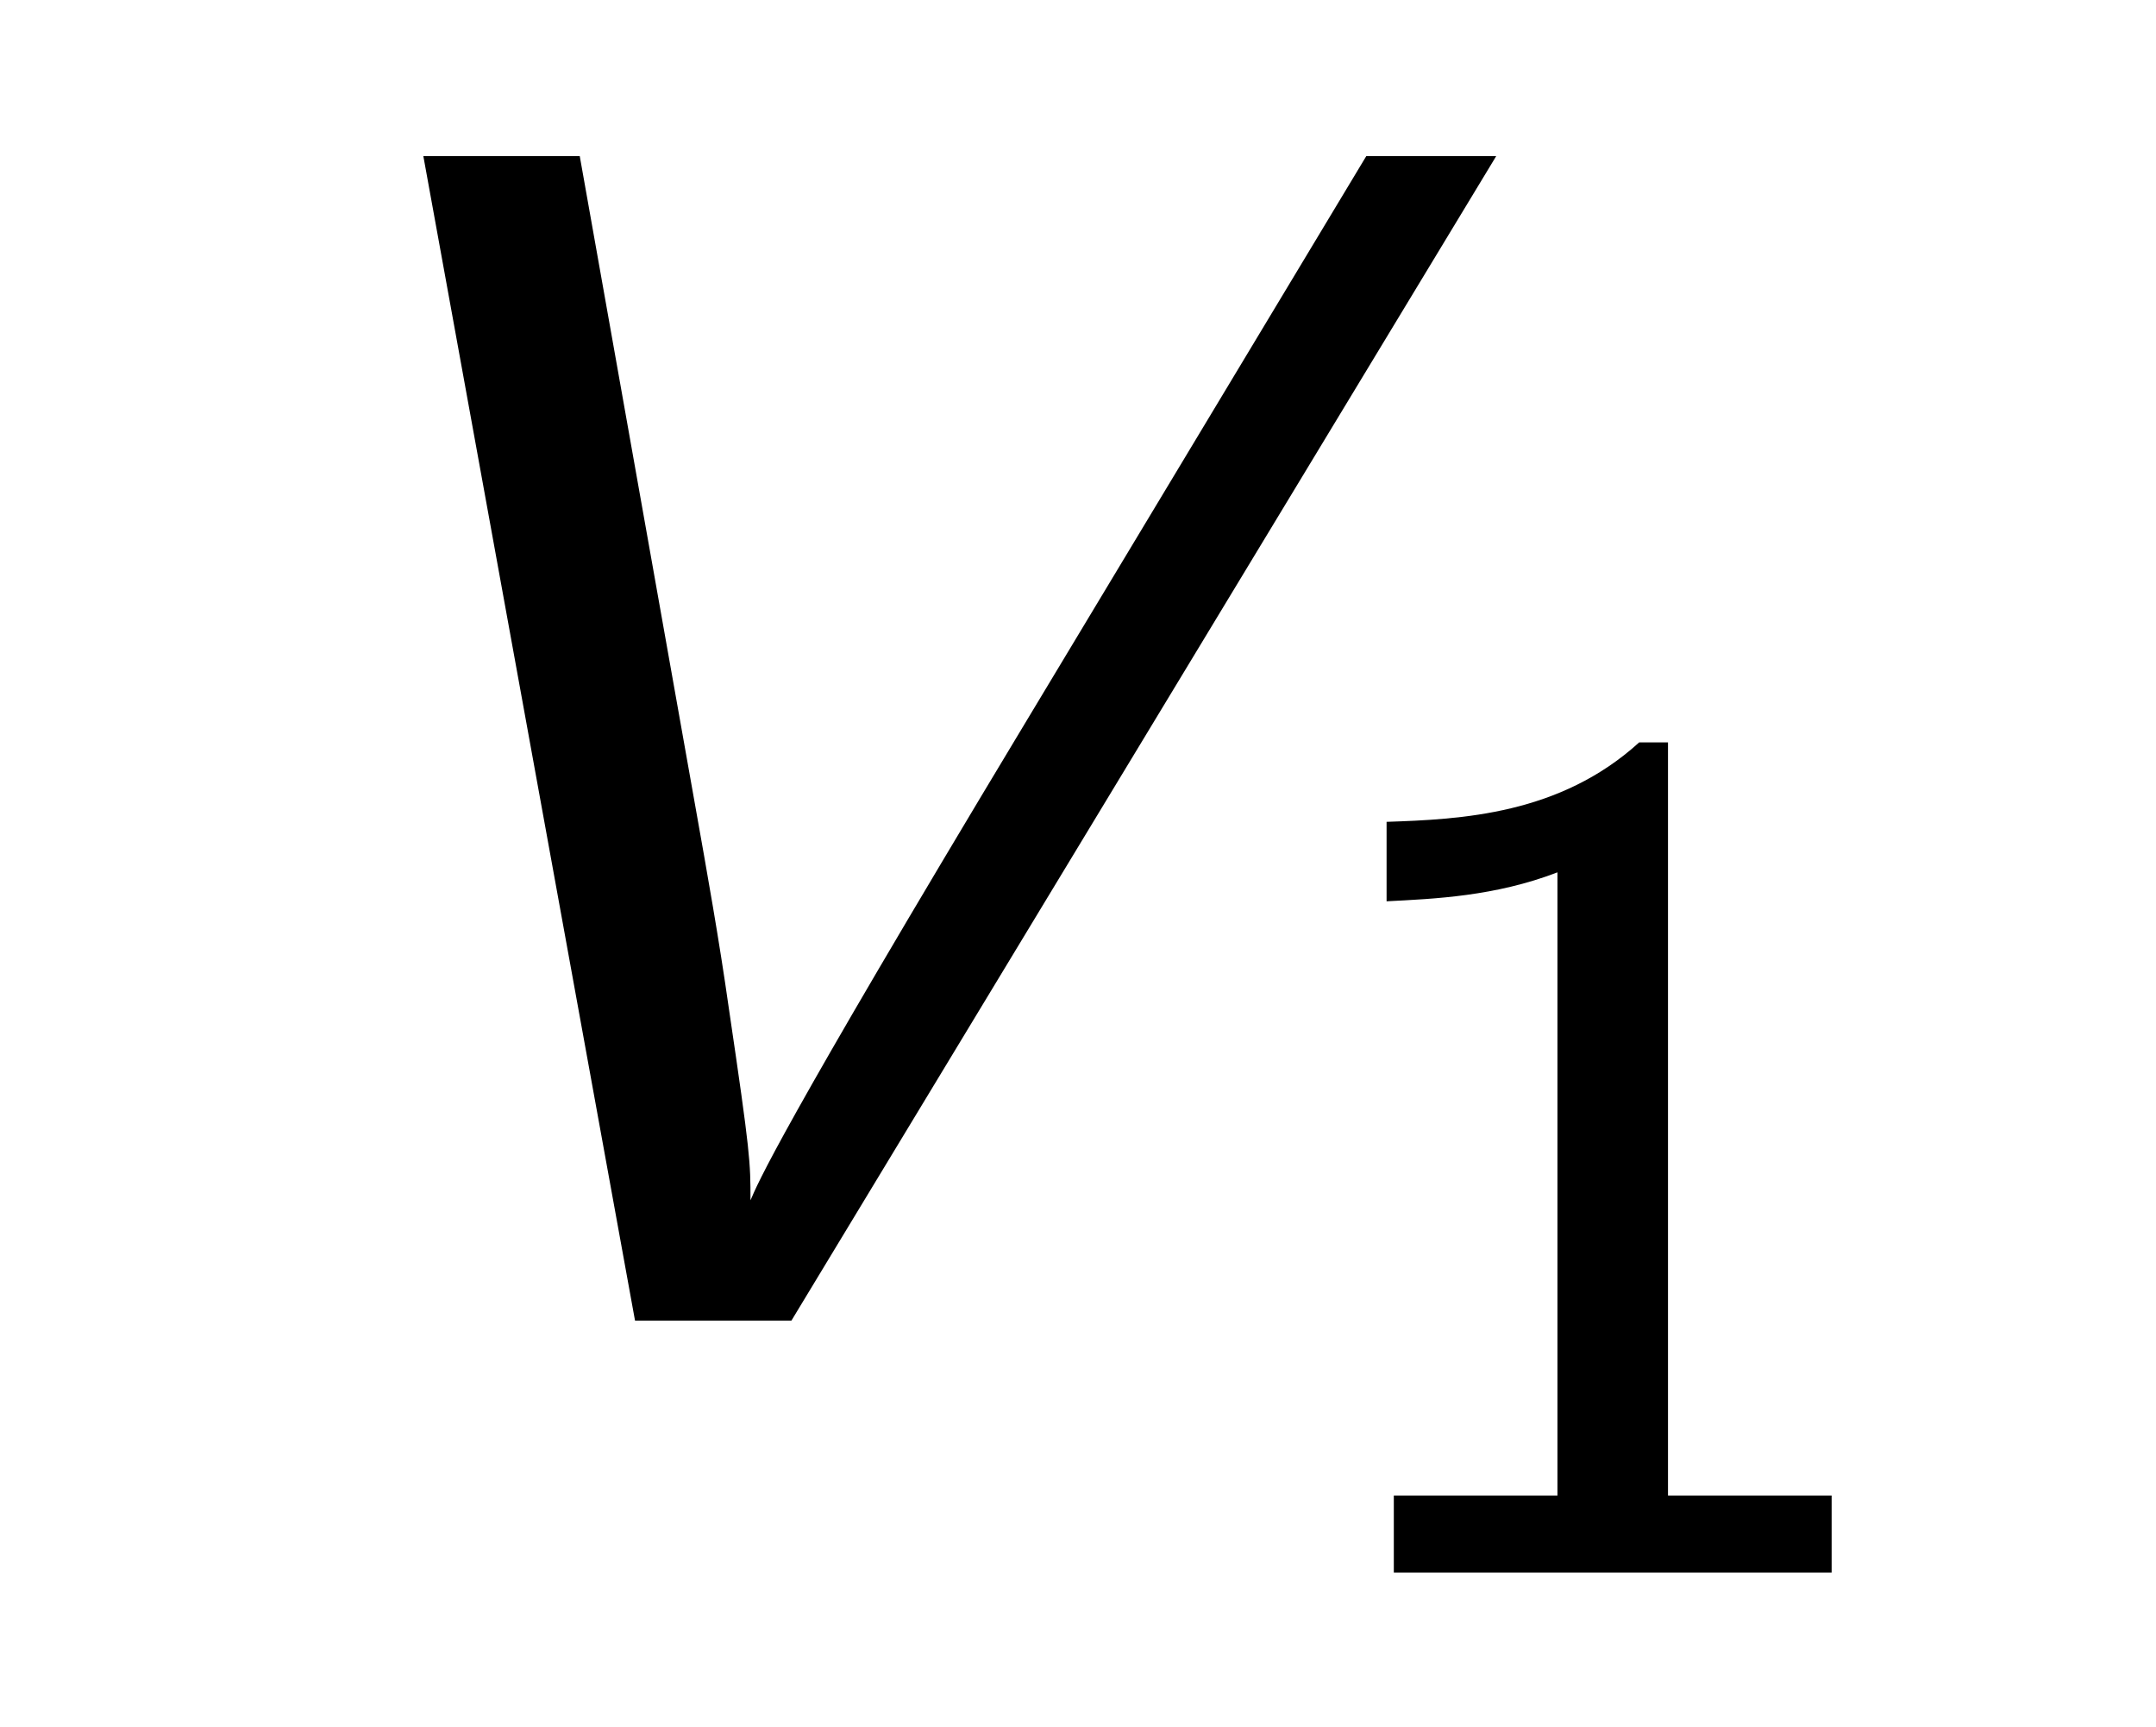
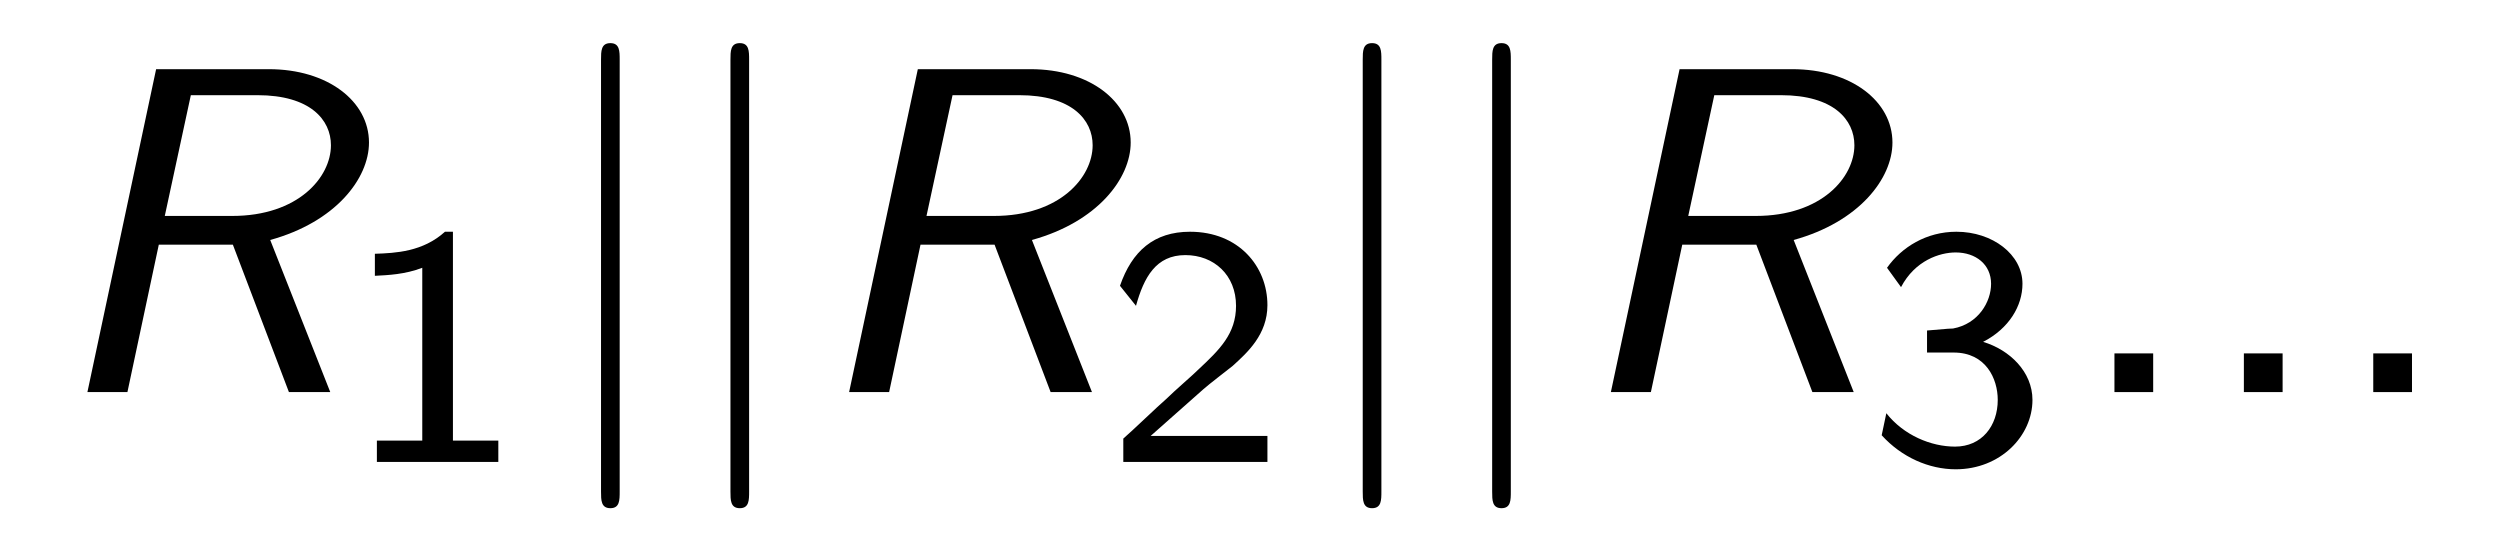
- <svg xmlns="http://www.w3.org/2000/svg" xmlns:xlink="http://www.w3.org/1999/xlink" viewBox="0 0 14.005 11.212" version="1.2">
+ <svg xmlns="http://www.w3.org/2000/svg" xmlns:xlink="http://www.w3.org/1999/xlink" viewBox="0 0 58.546 12.909" version="1.2">
  <defs>
    <g>
      <symbol overflow="visible" id="glyph0-0">
        <path style="stroke:none;" d="" />
      </symbol>
      <symbol overflow="visible" id="glyph0-1">
-         <path style="stroke:none;" d="M 8.719 -7.562 L 7.875 -7.562 L 5.656 -3.875 C 4.047 -1.203 3.922 -0.891 3.875 -0.781 C 3.875 -1.031 3.875 -1.078 3.734 -2.031 C 3.672 -2.469 3.594 -2.906 3.516 -3.344 L 2.766 -7.562 L 1.75 -7.562 L 3.125 0 L 4.141 0 Z M 8.719 -7.562 " />
+         <path style="stroke:none;" d="M 5.328 -3.562 C 6.859 -3.984 7.641 -5 7.641 -5.844 C 7.641 -6.812 6.672 -7.562 5.297 -7.562 L 2.656 -7.562 L 1.047 0 L 1.984 0 L 2.719 -3.453 L 4.453 -3.453 L 5.766 0 L 6.734 0 Z M 3.469 -6.953 L 5.031 -6.953 C 6.266 -6.953 6.75 -6.375 6.75 -5.781 C 6.75 -5.031 5.984 -4.125 4.438 -4.125 L 2.859 -4.125 Z M 3.469 -6.953 " />
      </symbol>
      <symbol overflow="visible" id="glyph1-0">
        <path style="stroke:none;" d="" />
      </symbol>
      <symbol overflow="visible" id="glyph1-1">
        <path style="stroke:none;" d="M 2.562 -5.391 L 2.375 -5.391 C 1.859 -4.922 1.219 -4.891 0.734 -4.875 L 0.734 -4.359 C 1.047 -4.375 1.438 -4.391 1.844 -4.547 L 1.844 -0.5 L 0.781 -0.5 L 0.781 0 L 3.625 0 L 3.625 -0.5 L 2.562 -0.5 Z M 2.562 -5.391 " />
      </symbol>
+       <symbol overflow="visible" id="glyph1-2">
+         <path style="stroke:none;" d="M 2.25 -0.609 C 2.156 -0.609 2.062 -0.609 1.969 -0.609 L 1.062 -0.609 L 2.297 -1.703 C 2.438 -1.828 2.828 -2.125 2.984 -2.25 C 3.328 -2.562 3.797 -2.984 3.797 -3.672 C 3.797 -4.578 3.125 -5.391 1.984 -5.391 C 1.141 -5.391 0.625 -4.938 0.344 -4.125 L 0.719 -3.656 C 0.906 -4.328 1.188 -4.844 1.875 -4.844 C 2.547 -4.844 3.062 -4.375 3.062 -3.656 C 3.062 -3 2.672 -2.625 2.188 -2.172 C 2.031 -2.016 1.609 -1.656 1.438 -1.484 C 1.203 -1.281 0.656 -0.75 0.422 -0.547 L 0.422 0 L 3.797 0 L 3.797 -0.609 Z M 2.25 -0.609 " />
+       </symbol>
+       <symbol overflow="visible" id="glyph1-3">
+         <path style="stroke:none;" d="M 0.797 -4.094 C 1.125 -4.719 1.703 -4.906 2.078 -4.906 C 2.547 -4.906 2.906 -4.625 2.906 -4.172 C 2.906 -3.75 2.609 -3.234 2.016 -3.125 C 1.969 -3.125 1.938 -3.125 1.406 -3.078 L 1.406 -2.562 L 2.031 -2.562 C 2.781 -2.562 3.062 -1.953 3.062 -1.453 C 3.062 -0.844 2.688 -0.359 2.062 -0.359 C 1.5 -0.359 0.859 -0.625 0.453 -1.141 L 0.344 -0.625 C 0.812 -0.109 1.453 0.172 2.078 0.172 C 3.125 0.172 3.875 -0.609 3.875 -1.453 C 3.875 -2.109 3.344 -2.625 2.719 -2.812 C 3.328 -3.125 3.641 -3.656 3.641 -4.172 C 3.641 -4.859 2.938 -5.391 2.094 -5.391 C 1.391 -5.391 0.812 -5.031 0.469 -4.547 Z M 0.797 -4.094 " />
+       </symbol>
+       <symbol overflow="visible" id="glyph2-0">
+         <path style="stroke:none;" d="" />
+       </symbol>
+       <symbol overflow="visible" id="glyph2-1">
+         <path style="stroke:none;" d="M 1.734 -7.781 C 1.734 -7.984 1.734 -8.172 1.516 -8.172 C 1.297 -8.172 1.297 -7.984 1.297 -7.781 L 1.297 2.328 C 1.297 2.531 1.297 2.719 1.516 2.719 C 1.734 2.719 1.734 2.531 1.734 2.328 Z M 1.734 -7.781 " />
+       </symbol>
+       <symbol overflow="visible" id="glyph3-0">
+         <path style="stroke:none;" d="" />
+       </symbol>
+       <symbol overflow="visible" id="glyph3-1">
+         <path style="stroke:none;" d="M 1.969 -0.906 L 1.062 -0.906 L 1.062 0 L 1.969 0 Z M 1.969 -0.906 " />
+       </symbol>
    </g>
  </defs>
  <g id="surface1">
    <g style="fill:rgb(0%,0%,0%);fill-opacity:1;">
-       <use xlink:href="#glyph0-1" x="1" y="8.576" />
+       <use xlink:href="#glyph0-1" x="1" y="9.182" />
    </g>
    <g style="fill:rgb(0%,0%,0%);fill-opacity:1;">
-       <use xlink:href="#glyph1-1" x="8.273" y="10.212" />
+       <use xlink:href="#glyph1-1" x="8.045" y="10.818" />
+     </g>
+     <g style="fill:rgb(0%,0%,0%);fill-opacity:1;">
+       <use xlink:href="#glyph2-1" x="12.778" y="9.182" />
+       <use xlink:href="#glyph2-1" x="15.809" y="9.182" />
+     </g>
+     <g style="fill:rgb(0%,0%,0%);fill-opacity:1;">
+       <use xlink:href="#glyph0-1" x="18.838" y="9.182" />
+     </g>
+     <g style="fill:rgb(0%,0%,0%);fill-opacity:1;">
+       <use xlink:href="#glyph1-2" x="25.884" y="10.818" />
+     </g>
+     <g style="fill:rgb(0%,0%,0%);fill-opacity:1;">
+       <use xlink:href="#glyph2-1" x="30.616" y="9.182" />
+       <use xlink:href="#glyph2-1" x="33.647" y="9.182" />
+     </g>
+     <g style="fill:rgb(0%,0%,0%);fill-opacity:1;">
+       <use xlink:href="#glyph0-1" x="36.677" y="9.182" />
+     </g>
+     <g style="fill:rgb(0%,0%,0%);fill-opacity:1;">
+       <use xlink:href="#glyph1-3" x="43.722" y="10.818" />
+     </g>
+     <g style="fill:rgb(0%,0%,0%);fill-opacity:1;">
+       <use xlink:href="#glyph3-1" x="48.455" y="9.182" />
+       <use xlink:href="#glyph3-1" x="51.486" y="9.182" />
+       <use xlink:href="#glyph3-1" x="54.516" y="9.182" />
    </g>
  </g>
</svg>
